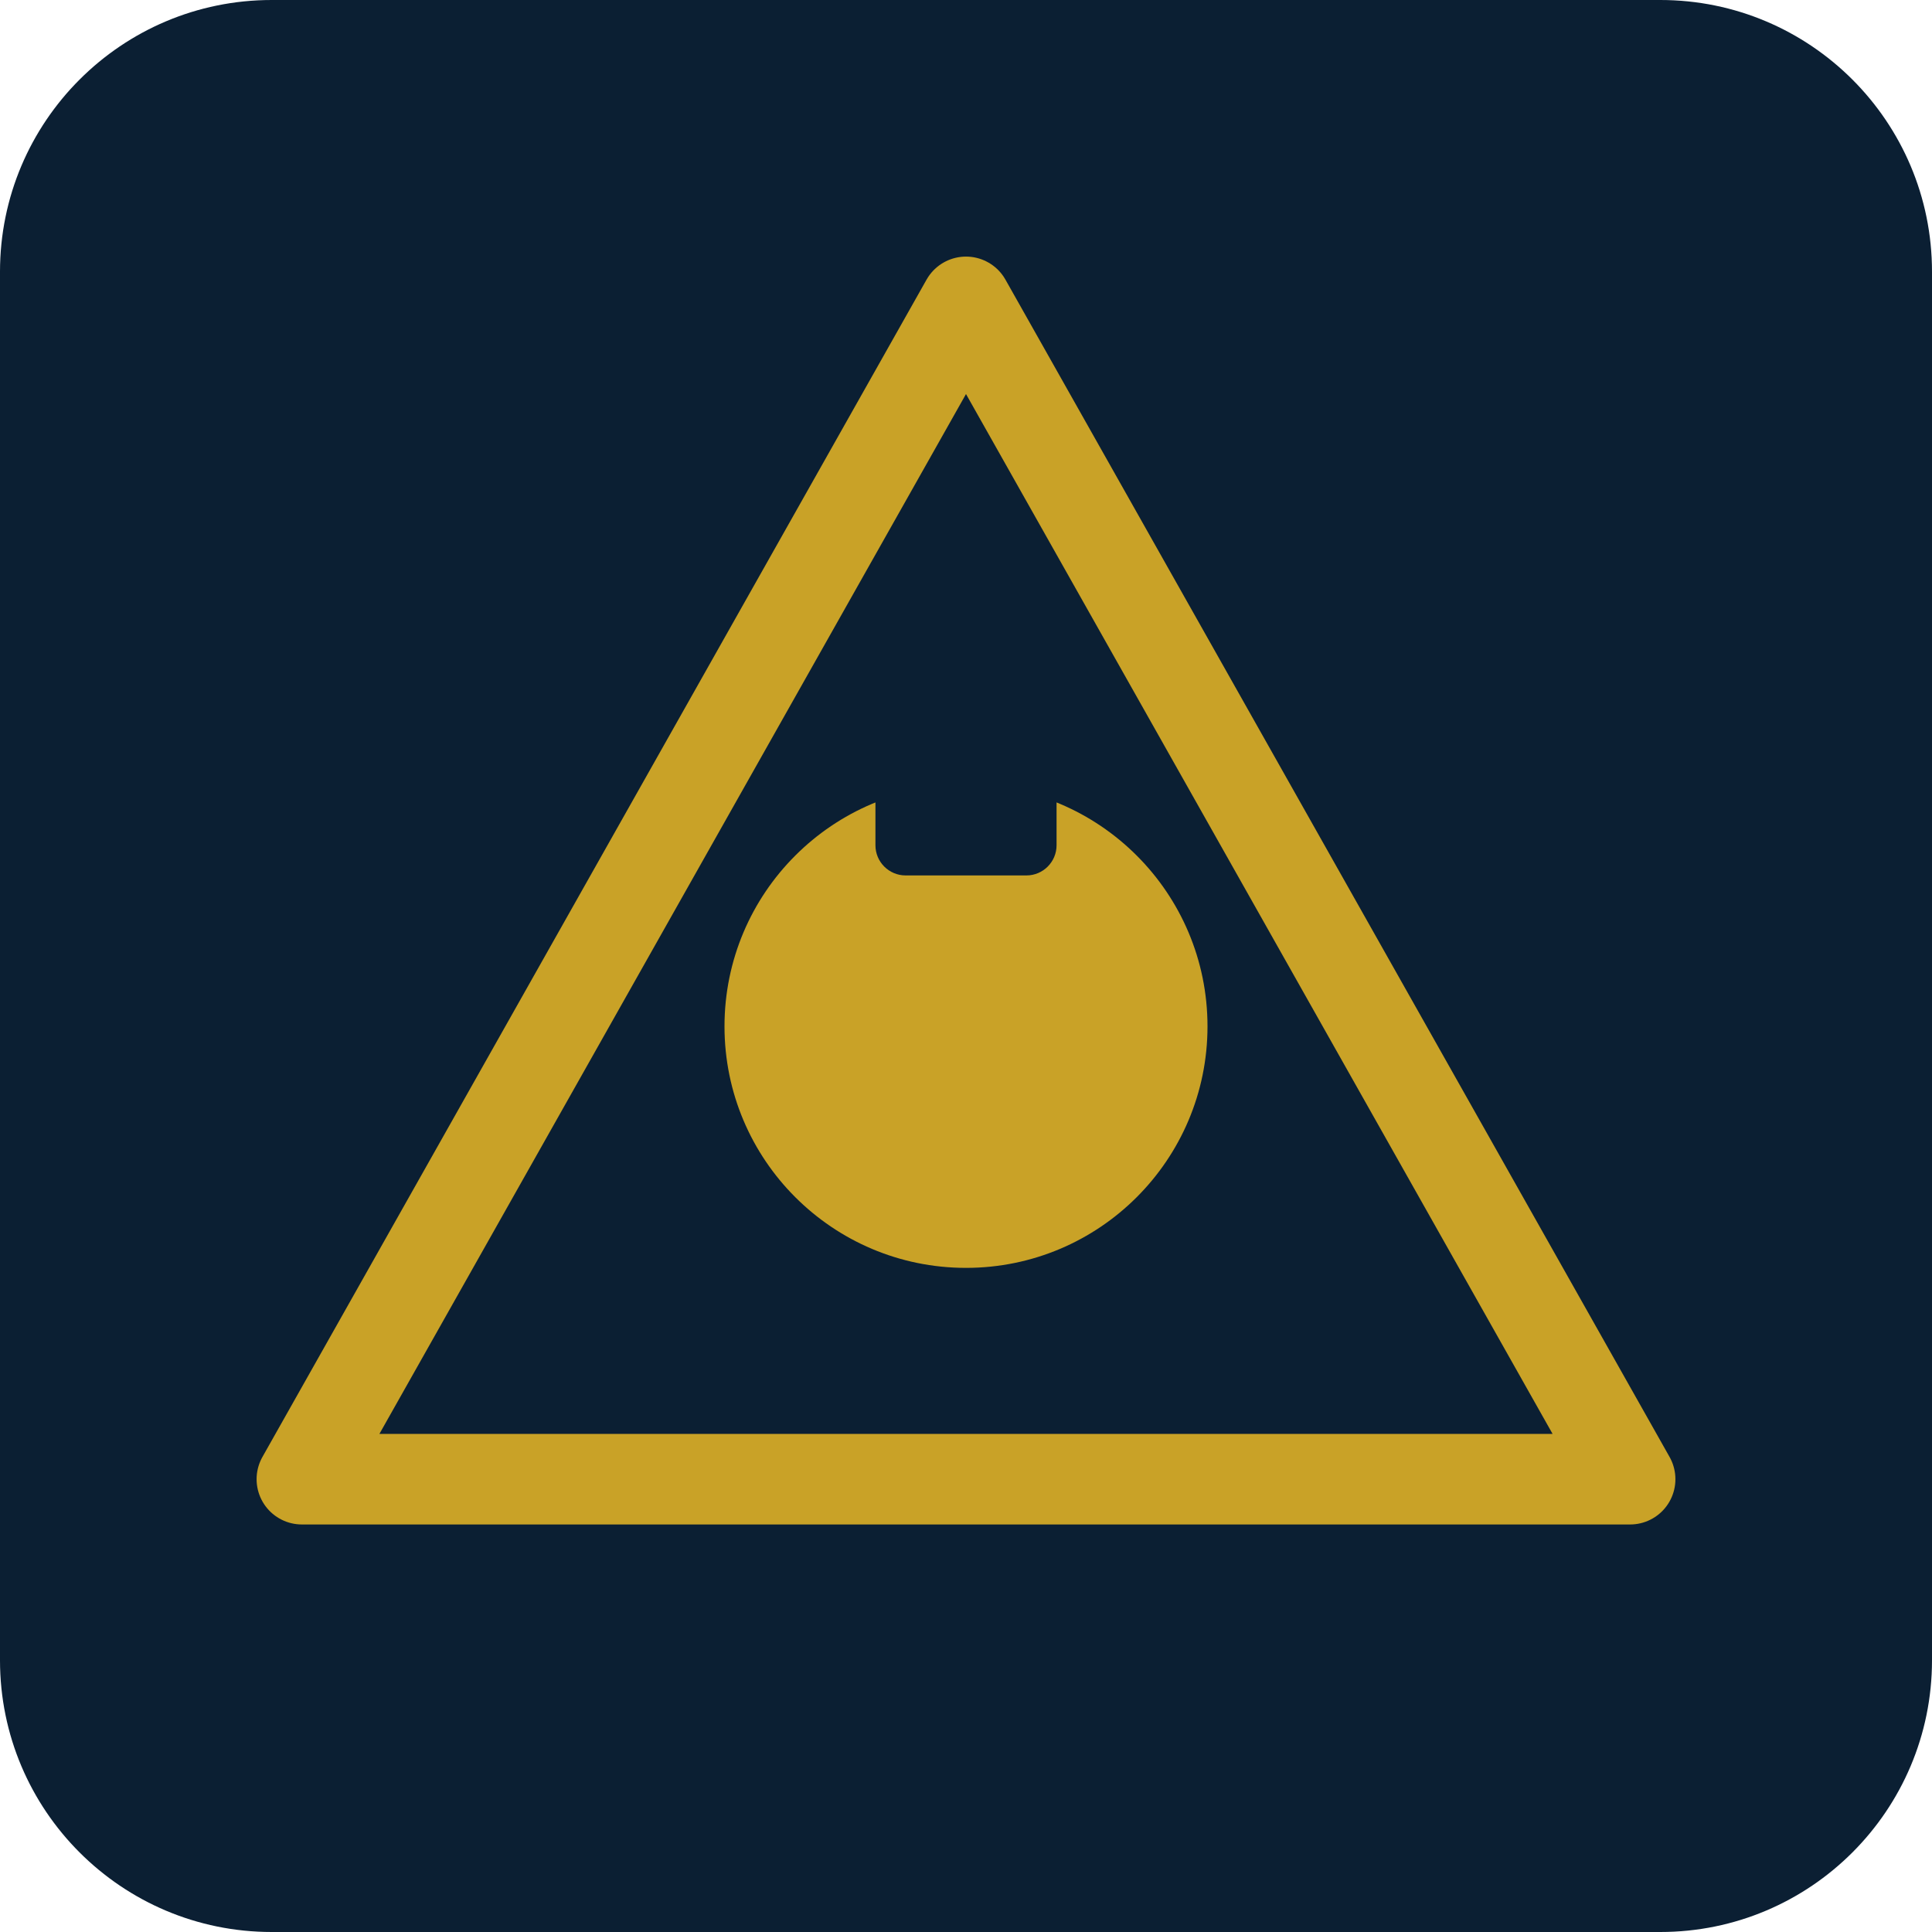
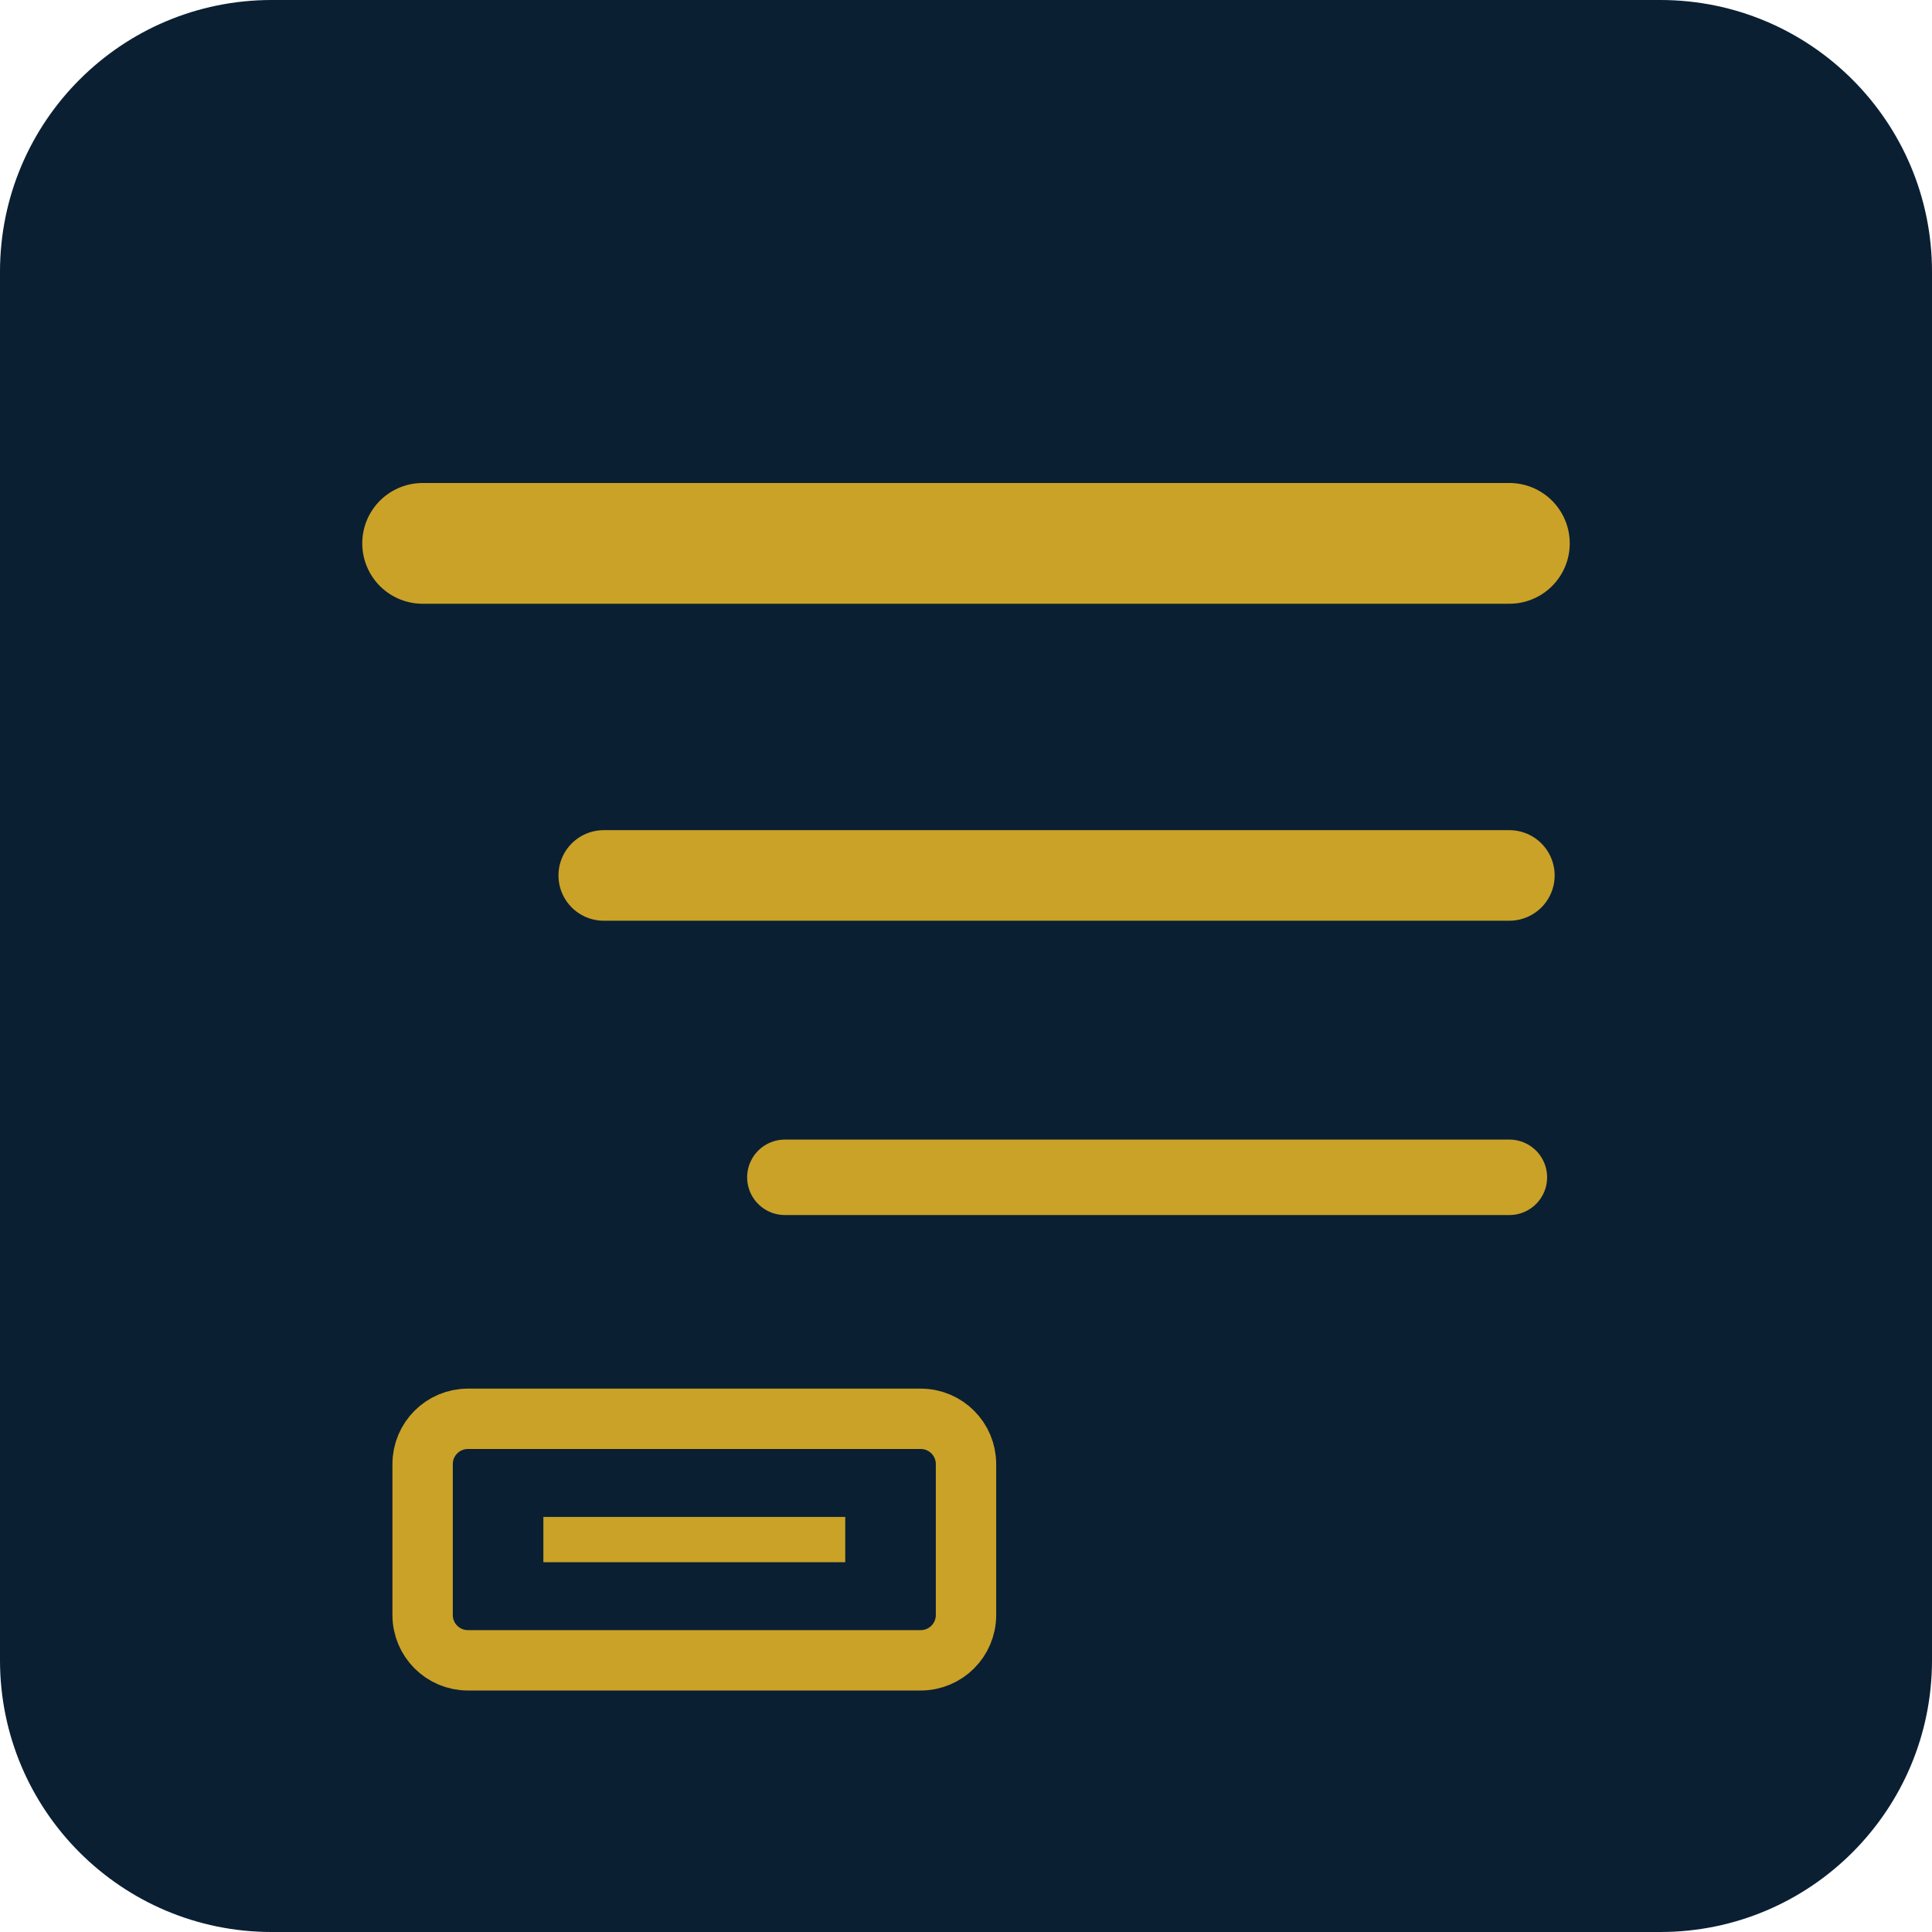
- <svg xmlns="http://www.w3.org/2000/svg" viewBox="0 0 128 128" role="img" aria-label="Tool mark">
+ <svg xmlns="http://www.w3.org/2000/svg" viewBox="0 0 128 128" role="img" aria-label="specslice mark">
  <rect width="128" height="128" rx="18" fill="#0B1F33" />
-   <polygon points="64,20 108,98 20,98" fill="none" stroke="#C9A227" stroke-width="6" stroke-linejoin="round" />
-   <circle cx="64" cy="68" r="16" fill="#C9A227" />
-   <rect x="58" y="36" width="12" height="22" rx="2" fill="#0B1F33" />
+   <path d="M28 36h72" stroke="#C9A227" stroke-width="8" stroke-linecap="round" />
+   <path d="M40 58h60" stroke="#C9A227" stroke-width="6" stroke-linecap="round" />
+   <path d="M52 78h48" stroke="#C9A227" stroke-width="5" stroke-linecap="round" />
+   <rect x="28" y="94" width="36" height="16" rx="3" fill="none" stroke="#C9A227" stroke-width="4" />
+   <path d="M36 102h20" stroke="#C9A227" stroke-width="3" />
</svg>
